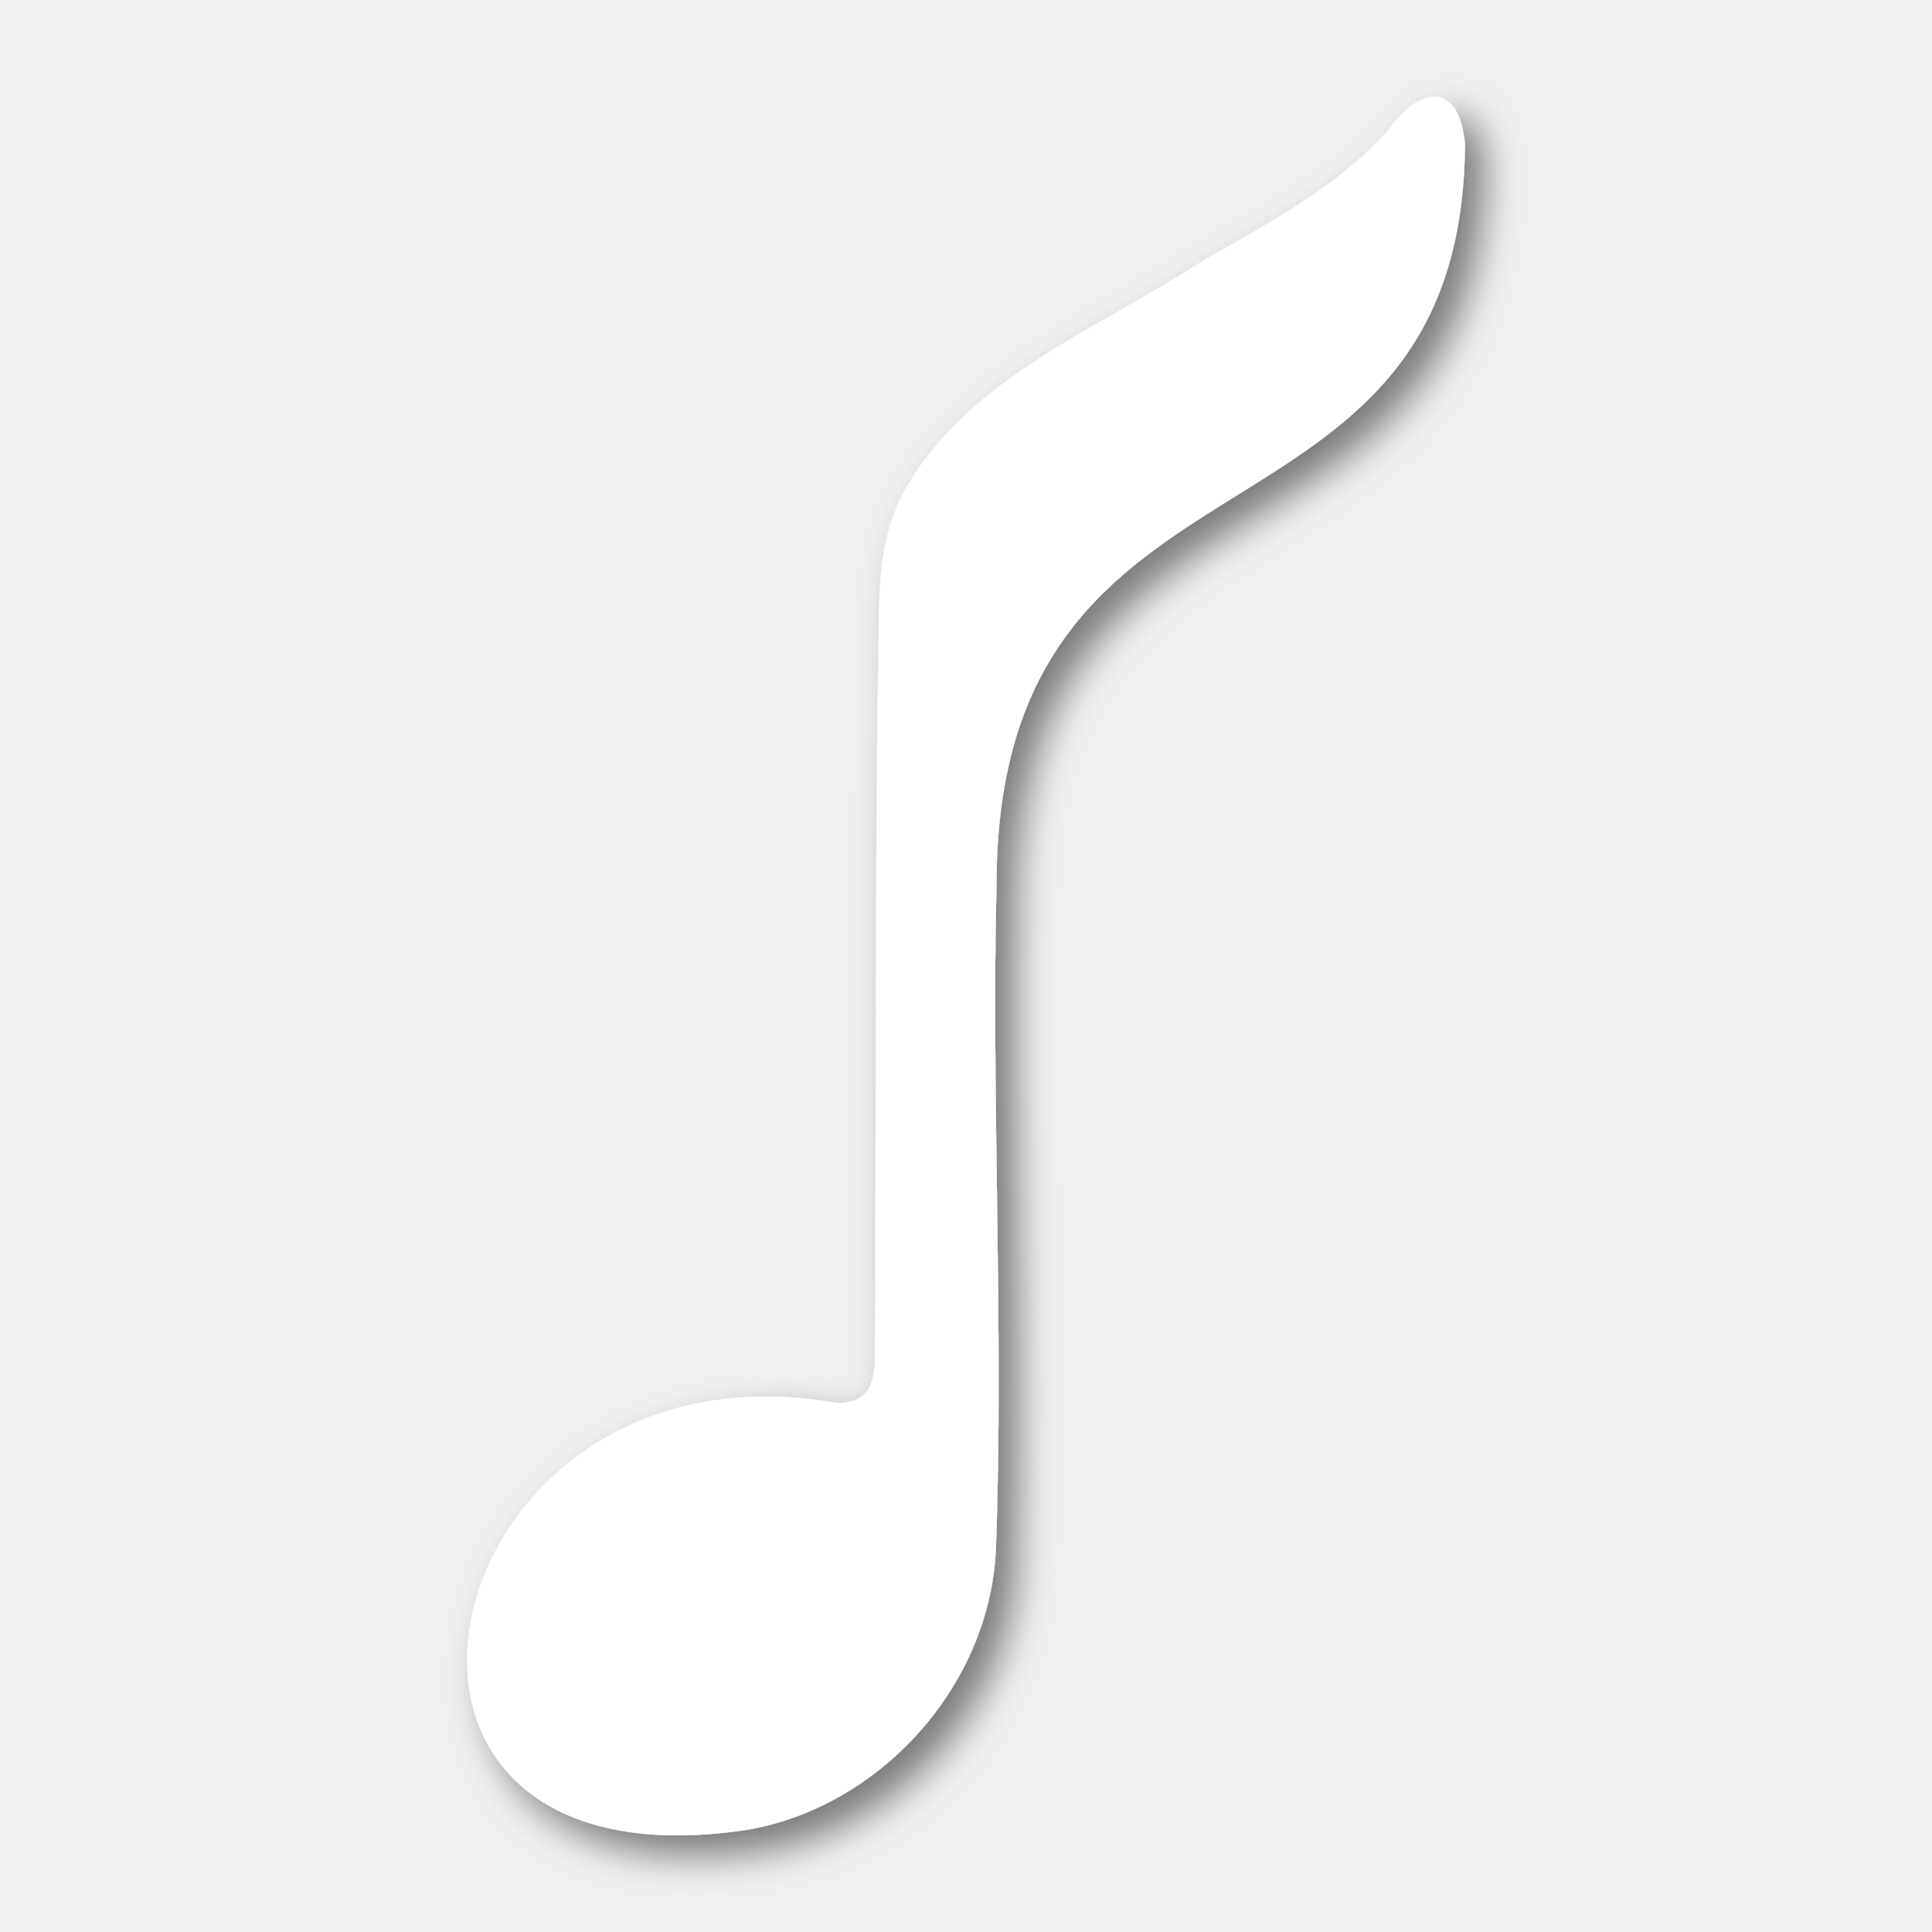
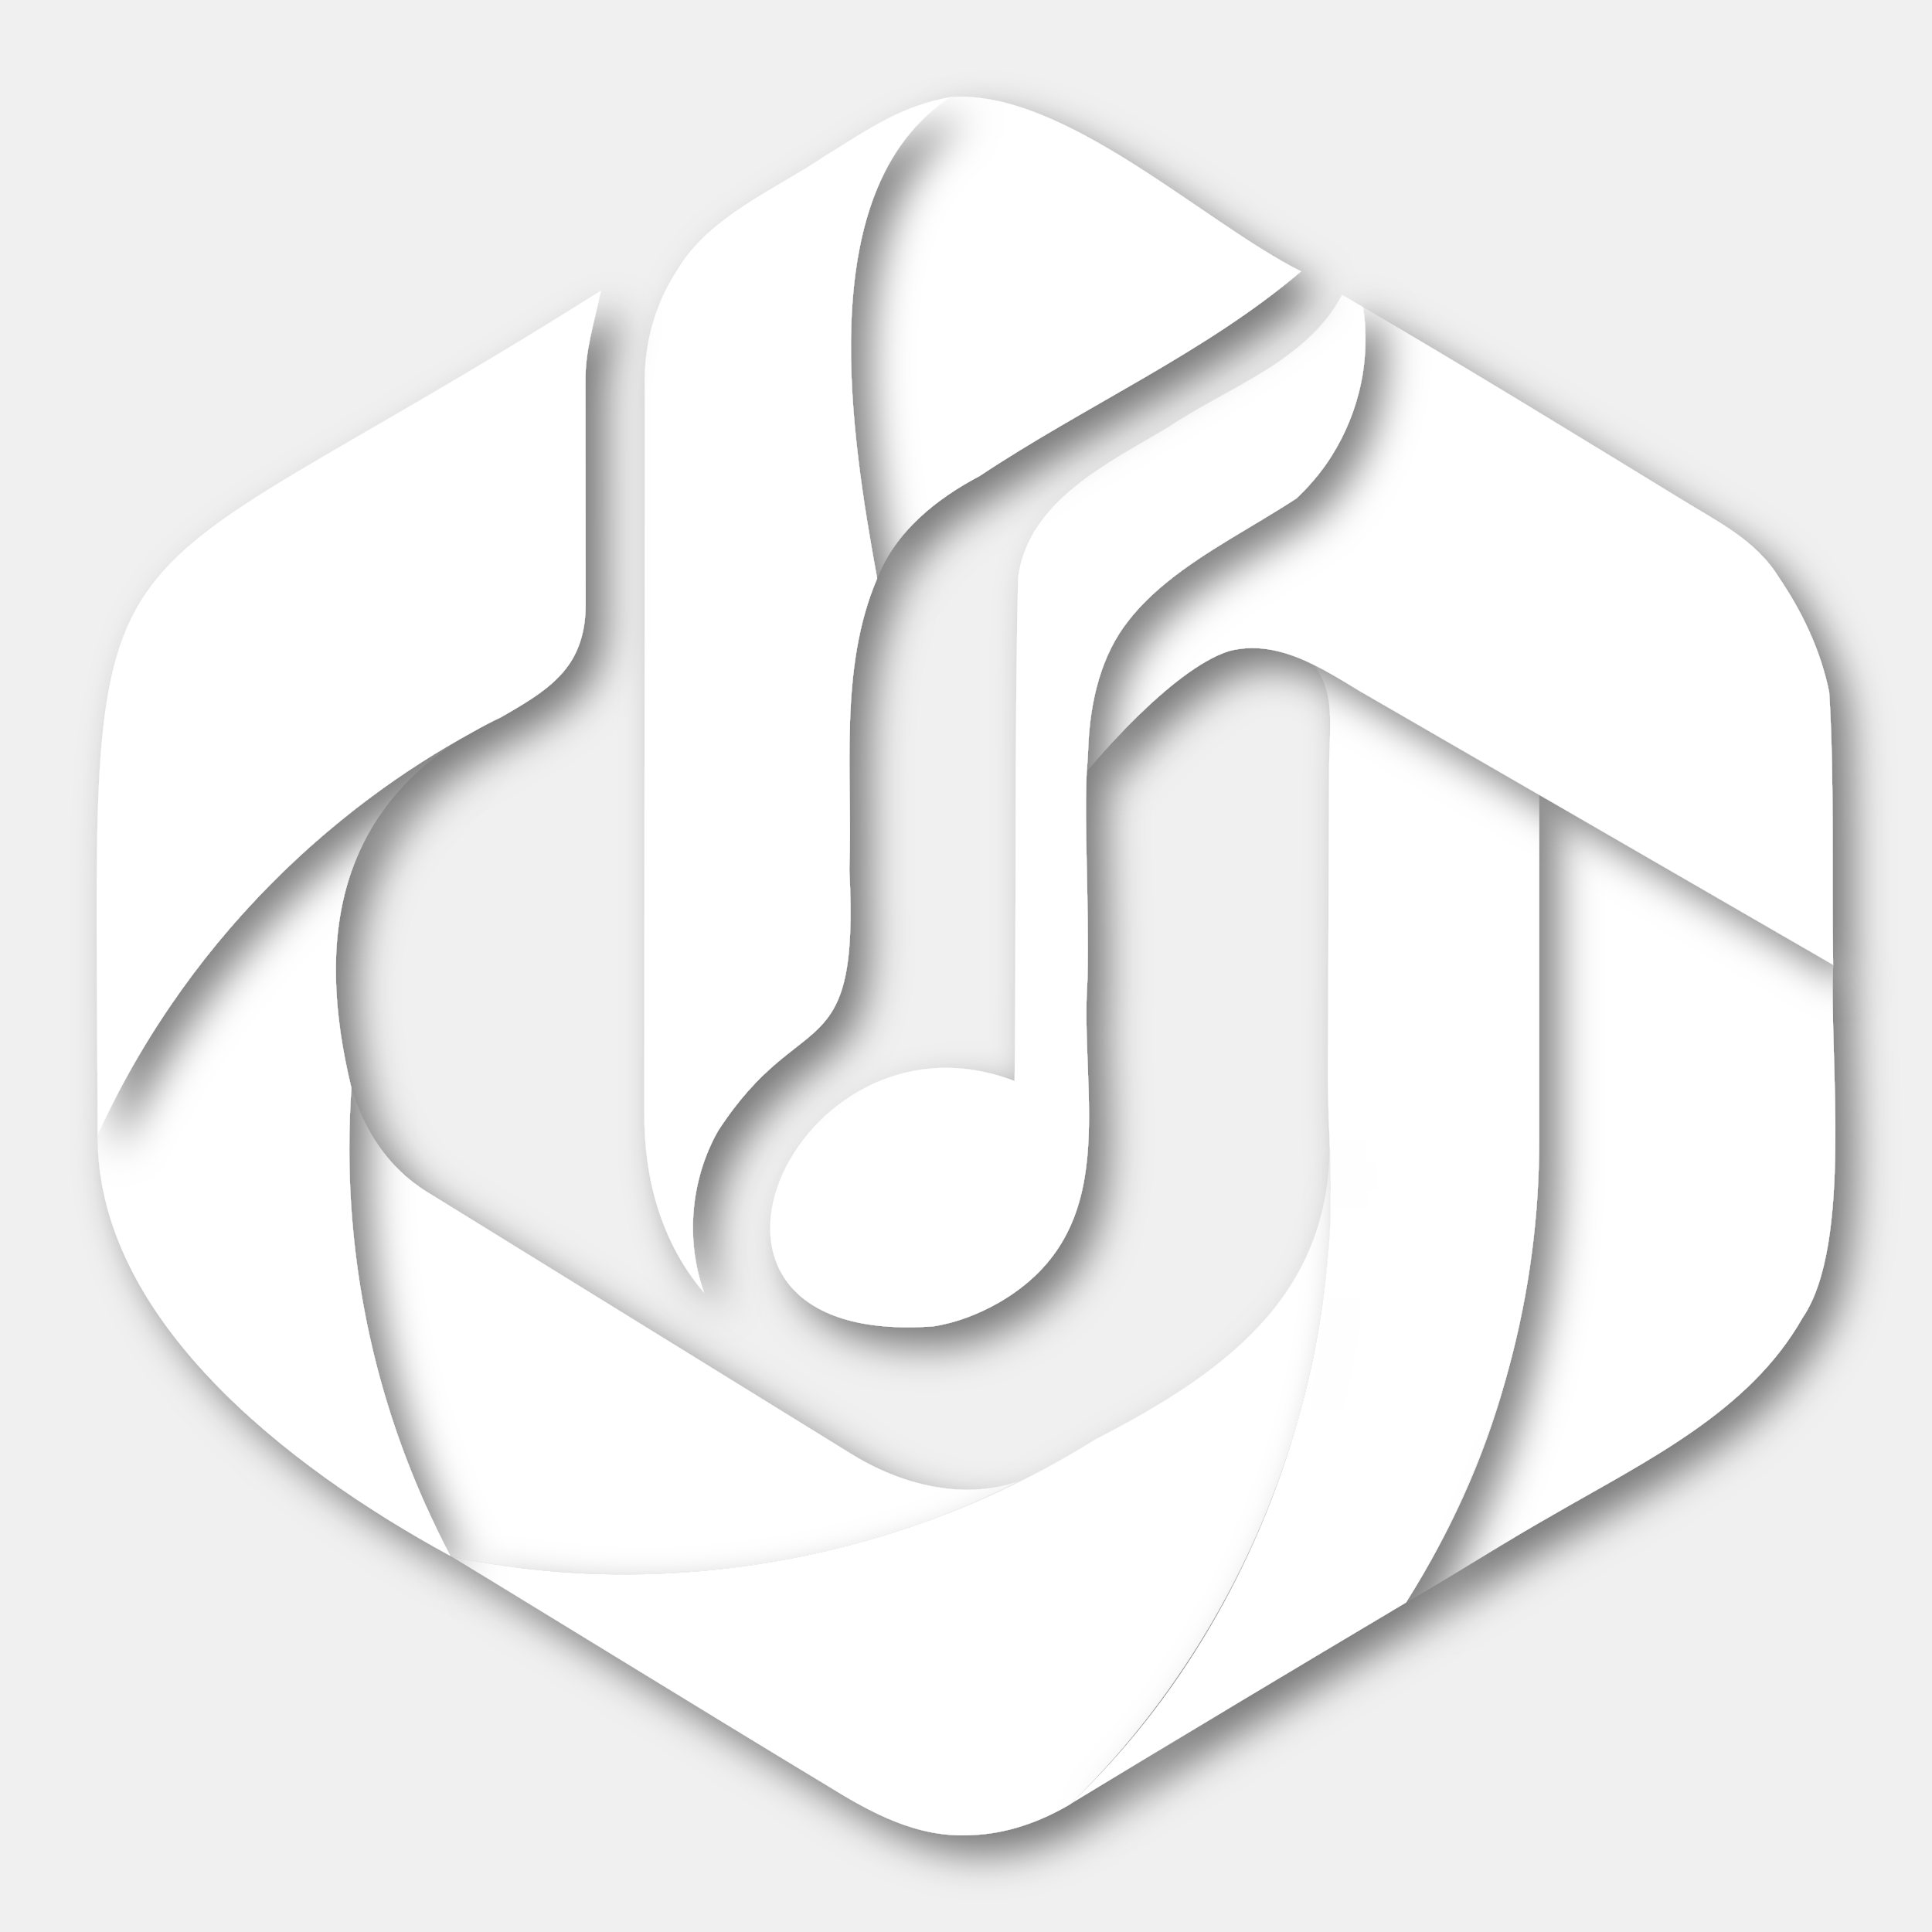
<svg xmlns="http://www.w3.org/2000/svg" id="Main" viewBox="0 0 1000 1000">
  <defs>
    <style>
      .cls-1 {
+         filter: url(#drop-shadow-1);
+       }
+ 
+       .cls-2 {
+         filter: url(#drop-shadow-3);
+       }
+ 
+       .cls-3 {
        filter: url(#drop-shadow-2);
      }

-       .cls-2 {
+       .cls-4 {
+         filter: url(#drop-shadow-9);
+       }
+ 
+       .cls-5 {
+         filter: url(#drop-shadow-6);
+       }
+ 
+       .cls-6 {
+         filter: url(#drop-shadow-7);
+       }
+ 
+       .cls-7 {
+         filter: url(#drop-shadow-8);
+       }
+ 
+       .cls-8 {
+         filter: url(#drop-shadow-5);
+       }
+ 
+       .cls-9 {
+         filter: url(#drop-shadow-4);
+       }
+ 
+       .cls-10 {
+         filter: url(#drop-shadow-13);
+       }
+ 
+       .cls-11 {
+         filter: url(#drop-shadow-12);
+       }
+ 
+       .cls-12 {
+         filter: url(#drop-shadow-11);
+       }
+ 
+       .cls-13 {
+         filter: url(#drop-shadow-10);
+       }
+ 
+       .cls-14 {
        fill: #fff;
      }
    </style>
-     <filter id="drop-shadow-2" x="221.52" y="30" width="576.96" height="960" filterUnits="userSpaceOnUse">
+     <filter id="drop-shadow-1" x="160.64" y="543.12" width="406.8" height="312" filterUnits="userSpaceOnUse">
      <feOffset dx="10" dy="10" />
      <feGaussianBlur result="blur" stdDeviation="10" />
      <feFlood flood-color="#000" flood-opacity=".5" />
      <feComposite in2="blur" operator="in" />
      <feComposite in="SourceGraphic" />
    </filter>
+     <filter id="drop-shadow-2" x="213.44" y="570.48" width="515.52" height="419.52" filterUnits="userSpaceOnUse">
+       <feOffset dx="10" dy="10" />
+       <feGaussianBlur result="blur-2" stdDeviation="10" />
+       <feFlood flood-color="#000" flood-opacity=".5" />
+       <feComposite in2="blur-2" operator="in" />
+       <feComposite in="SourceGraphic" />
+     </filter>
+     <filter id="drop-shadow-3" x="707.6" y="391.2" width="282.48" height="478.56" filterUnits="userSpaceOnUse">
+       <feOffset dx="10" dy="10" />
+       <feGaussianBlur result="blur-3" stdDeviation="10" />
+       <feFlood flood-color="#000" flood-opacity=".5" />
+       <feComposite in2="blur-3" operator="in" />
+       <feComposite in="SourceGraphic" />
+     </filter>
+     <filter id="drop-shadow-4" x="533.6" y="323.76" width="303.12" height="650.4" filterUnits="userSpaceOnUse">
+       <feOffset dx="10" dy="10" />
+       <feGaussianBlur result="blur-4" stdDeviation="10" />
+       <feFlood flood-color="#000" flood-opacity=".5" />
+       <feComposite in2="blur-4" operator="in" />
+       <feComposite in="SourceGraphic" />
+     </filter>
+     <filter id="drop-shadow-5" x="652.4" y="629.28" width="75.12" height="143.76" filterUnits="userSpaceOnUse">
+       <feOffset dx="10" dy="10" />
+       <feGaussianBlur result="blur-5" stdDeviation="10" />
+       <feFlood flood-color="#000" flood-opacity=".5" />
+       <feComposite in2="blur-5" operator="in" />
+       <feComposite in="SourceGraphic" />
+     </filter>
+     <filter id="drop-shadow-6" x="667.04" y="554.16" width="61.92" height="102.96" filterUnits="userSpaceOnUse">
+       <feOffset dx="10" dy="10" />
+       <feGaussianBlur result="blur-6" stdDeviation="10" />
+       <feFlood flood-color="#000" flood-opacity=".5" />
+       <feComposite in2="blur-6" operator="in" />
+       <feComposite in="SourceGraphic" />
+     </filter>
+     <filter id="drop-shadow-7" x="707.6" y="686.64" width="113.76" height="182.88" filterUnits="userSpaceOnUse">
+       <feOffset dx="10" dy="10" />
+       <feGaussianBlur result="blur-7" stdDeviation="10" />
+       <feFlood flood-color="#000" flood-opacity=".5" />
+       <feComposite in2="blur-7" operator="in" />
+       <feComposite in="SourceGraphic" />
+     </filter>
+     <filter id="drop-shadow-8" x="542.48" y="138.96" width="446.4" height="400.56" filterUnits="userSpaceOnUse">
+       <feOffset dx="10" dy="10" />
+       <feGaussianBlur result="blur-8" stdDeviation="10" />
+       <feFlood flood-color="#000" flood-opacity=".5" />
+       <feComposite in2="blur-8" operator="in" />
+       <feComposite in="SourceGraphic" />
+     </filter>
+     <filter id="drop-shadow-9" x="378.56" y="132.48" width="368.4" height="594.72" filterUnits="userSpaceOnUse">
+       <feOffset dx="10" dy="10" />
+       <feGaussianBlur result="blur-9" stdDeviation="10" />
+       <feFlood flood-color="#000" flood-opacity=".5" />
+       <feComposite in2="blur-9" operator="in" />
+       <feComposite in="SourceGraphic" />
+     </filter>
+     <filter id="drop-shadow-10" x="420.32" y="30" width="293.28" height="309.6" filterUnits="userSpaceOnUse">
+       <feOffset dx="10" dy="10" />
+       <feGaussianBlur result="blur-10" stdDeviation="10" />
+       <feFlood flood-color="#000" flood-opacity=".5" />
+       <feComposite in2="blur-10" operator="in" />
+       <feComposite in="SourceGraphic" />
+     </filter>
+     <filter id="drop-shadow-11" x="313.52" y="30" width="218.64" height="679.2" filterUnits="userSpaceOnUse">
+       <feOffset dx="10" dy="10" />
+       <feGaussianBlur result="blur-11" stdDeviation="10" />
+       <feFlood flood-color="#000" flood-opacity=".5" />
+       <feComposite in2="blur-11" operator="in" />
+       <feComposite in="SourceGraphic" />
+     </filter>
+     <filter id="drop-shadow-12" x="30.32" y="358.8" width="254.4" height="486.72" filterUnits="userSpaceOnUse">
+       <feOffset dx="10" dy="10" />
+       <feGaussianBlur result="blur-12" stdDeviation="10" />
+       <feFlood flood-color="#000" flood-opacity=".5" />
+       <feComposite in2="blur-12" operator="in" />
+       <feComposite in="SourceGraphic" />
+     </filter>
+     <filter id="drop-shadow-13" x="29.84" y="130.32" width="321.36" height="497.28" filterUnits="userSpaceOnUse">
+       <feOffset dx="10" dy="10" />
+       <feGaussianBlur result="blur-13" stdDeviation="10" />
+       <feFlood flood-color="#000" flood-opacity=".5" />
+       <feComposite in2="blur-13" operator="in" />
+       <feComposite in="SourceGraphic" />
+     </filter>
  </defs>
+   <path class="cls-14" d="M234.79,805.89c36.36,7.58,73.6,10.31,110.64,8.5-37.18,1.75-74.49-1.05-110.64-8.5Z" />
+   <path class="cls-14" d="M191.24,691.01c.07.33.14.66.22.99-.07-.33-.15-.66-.22-.99Z" />
+   <path class="cls-14" d="M353.11,813.95c-2.25.14-4.51.29-6.77.4,2.26-.11,4.51-.25,6.77-.4Z" />
+   <path class="cls-14" d="M189.44,682.34c.25,1.25.49,2.49.75,3.74-.26-1.24-.51-2.49-.75-3.74Z" />
+   <path class="cls-14" d="M688.79,617.06c-.04,10.69-.51,21.36-1.37,32.01,1.08-10.79,1.41-21.43,1.37-32.01Z" />
+   <path class="cls-14" d="M218.06,773.92c.44,1,.88,2,1.32,3-.45-1-.88-2-1.32-3Z" />
+   <path class="cls-14" d="M680.64,344.36c9.06,5.2,18.12,10.43,27.18,15.67-1.04-.6-2.09-1.22-3.14-1.82-7.7-4.65-15.71-9.7-24.04-13.85Z" />
+   <path class="cls-14" d="M700.5,212.83h0c1.65-4.71,2.95-9.55,3.95-14.45-2.8,13.52-8.1,26.5-15.52,38.13,4.77-7.4,8.67-15.36,11.56-23.69Z" />
+   <path class="cls-14" d="M440.67,167.95c-1.61,46.33,6.83,95.46,13.37,131.47-6.52-36.01-14.97-85.14-13.37-131.47Z" />
+   <path class="cls-14" d="M671.83,735.01c-4.26,15-9.31,29.77-15.1,44.25-23.11,57.94-58.29,111.31-102.92,154.66,56.58-53.76,96.86-123.71,118.02-198.91Z" />
+   <path class="cls-14" d="M188.98,414.88c-3.15,2.37-6.26,4.78-9.33,7.26,3.07-2.46,6.19-4.88,9.33-7.26Z" />
+   <path class="cls-14" d="M75.77,539.86c.64-1.04,1.28-2.08,1.91-3.12-.68,1.1-1.37,2.21-2.04,3.31.04-.06.09-.14.13-.2Z" />
  <g class="cls-1">
-     <path class="cls-2" d="M515.78,458.78c-.36-243.96,240.65-161.09,242.51-384.02-3.09-32.98-23.17-30.35-39.48-7.76-25.41,29.02-61.34,47.99-95.18,67.39-55.59,36.44-127.91,63.02-158.66,125.84-7.29,16.32-9.4,33.72-9.87,51.16-2.47,117.1-1.41,269.02-2.34,388.25.6,14.74-2.58,28.33-21.66,26.2-209.53-35.39-273.71,255.39-45.08,221.39,69.41-11.53,127.01-74.96,129.51-146.79,4.03-109.39-2.38-235.03.24-341.13l.02-.53Z" />
+     <path class="cls-14" d="M234.79,805.89c36.15,7.45,73.46,10.25,110.64,8.5.3-.01.61-.03.91-.04,2.26-.11,4.51-.25,6.77-.4,42.97-2.83,85.58-11.77,126.13-26.35,16.45-6.01,32.52-12.97,48.06-20.93-29.31,10.22-61.68,1.54-87.26-14.45l-218.92-135.22c-20.56-12.69-32.59-32.07-39.22-53.87-2.65,38.8-.3,78.13,7,116.49.17.91.35,1.81.53,2.71.24,1.25.5,2.49.75,3.74.34,1.65.69,3.29,1.05,4.94.07.33.14.66.22.99,6.28,28.41,15.24,55.81,26.61,81.93.44,1,.87,2,1.32,3,.15.35.31.69.47,1.04,4.25,9.4,8.85,18.64,13.79,27.69.01,0,.02,0,.04,0,0,0-.01,0-.02-.01.38.08.76.15,1.14.23Z" />
+   </g>
+   <g class="cls-3">
+     <path class="cls-14" d="M656.73,779.26c5.79-14.48,10.83-29.25,15.1-44.25.22-.72.41-1.44.61-2.16,7.55-27.34,12.59-55.36,14.96-83.53,0-.08.02-.17.03-.25.85-10.64,1.32-21.32,1.37-32.01-.03-8.83-.31-17.63-.63-26.46,1.05,79.79-54.12,119.98-121.17,154.44-27.59,17.28-57.08,31.53-87.75,42.56-40.55,14.58-83.16,23.52-126.13,26.35-2.25.15-4.51.28-6.77.4-.3.02-.61.03-.91.04-37.04,1.81-74.28-.92-110.64-8.5-.38-.08-.76-.15-1.14-.23,0,0,.01,0,.02.01,62.93,38.07,131.41,80.48,193.15,117.74,23.81,14.77,47.74,28.13,76.24,26.45,0,0,.02,0,.03,0,17.94-.69,35.34-6.85,50.72-15.94,44.63-43.35,79.81-96.72,102.92-154.66Z" />
+   </g>
+   <g class="cls-2">
+     <path class="cls-14" d="M932.93,682.22c-27.44,48.41-80.37,73.69-128.32,101.43-25.88,14.63-51.16,30.88-76.91,45.9,0-.01.01-.03.01-.04.02-.02.04-.03.04-.05.02-.01.03-.03.03-.04,26.64-42.06,43.26-82.47,53.53-122.62,10.25-38.2,15.5-77.76,15.39-117.35,0-.44,0-.88-.01-1.31v-176.73c6.33,3.65,12.67,7.32,19,10.98,44.39,25.67,88.8,51.36,133.15,76.99v.79c-2.14,46.15,10.42,143.79-15.91,182.05Z" />
+   </g>
+   <g class="cls-9">
+     <path class="cls-14" d="M781.31,706.81c10.25-38.2,15.49-77.76,15.38-117.36,0-.43,0-.87,0-1.31v-176.73c-14.42-8.35-28.84-16.68-43.26-25.01-2.44-1.4-4.87-2.82-7.31-4.22h0c-.68-.41-1.38-.8-2.06-1.2-11.71-6.78-23.42-13.56-35.14-20.32-.37-.21-.73-.42-1.1-.63-9.05-5.23-18.12-10.46-27.18-15.67-.3-.15-.59-.31-.9-.45,11.74,14.36,8.33,31.89,8.19,54.74-.18,48.73-.4,97.63-.59,146.36-.29,12.87.1,25.44.56,37.92.06,1.05.12,2.1.15,3.13,0,.05,0,.12,0,.18.54,9.42.78,18.92.76,28.45,0,.79,0,1.58-.02,2.37.04,10.58-.29,21.21-1.37,32.01,0,.08-.02.17-.03.25-2.27,28.23-7.34,56.24-14.96,83.53-.2.72-.4,1.44-.61,2.16-21.16,75.2-61.44,145.15-118.02,198.91,56.92-34.65,116.81-70.47,173.94-104.46.02,0,.03-.03.03-.04,23.93-37.88,41.94-79.38,53.54-122.62Z" />
+   </g>
+   <g class="cls-8">
+     <path class="cls-14" d="M687.4,649.32c-2.37,28.17-7.41,56.19-14.96,83.53,7.62-27.29,12.69-55.3,14.96-83.53Z" />
+   </g>
+   <g class="cls-5">
+     <path class="cls-14" d="M688.81,614.69c.03-9.53-.22-19.03-.76-28.45,0-.06,0-.13,0-.18-.04-1.04-.09-2.08-.15-3.13-.15-2.81-.38-5.66-.67-8.56.27,3.21.5,6.43.71,9.67.08,2.16.15,4.31.23,6.46v.1c.32,8.83.6,17.63.63,26.46.02-.79.02-1.58.02-2.37Z" />
+   </g>
+   <g class="cls-6">
+     <path class="cls-14" d="M781.31,706.81c-11.6,43.23-29.61,84.74-53.54,122.62,26.65-42.06,43.26-82.47,53.54-122.62Z" />
+   </g>
+   <g class="cls-7">
+     <path class="cls-14" d="M704.68,358.21c1.04.6,2.09,1.22,3.14,1.82.37.21.73.42,1.1.63,11.72,6.76,23.43,13.54,35.14,20.32.68.4,1.38.79,2.06,1.19h0c2.44,1.41,4.87,2.83,7.31,4.23,14.42,8.33,28.84,16.66,43.26,25.01,6.33,3.66,12.67,7.32,19.01,10.98,44.39,25.67,88.79,51.35,133.14,76.99-.75-43.7.76-97.24-2.04-141.06-4.34-21.51-13.88-41.62-26.2-59.68-11.83-19.17-31.72-28.68-50.25-40.14-54.11-33.11-110.11-67.47-164.78-99.43,1.02,6.83,1.39,13.77,1.13,20.7,0,.34-.03.68-.04,1.03-.02.5-.04,1-.08,1.5-.03.55-.06,1.1-.11,1.66-.03.48-.06.95-.12,1.44-.17,2.05-.4,4.1-.69,6.14-.1.73-.21,1.46-.33,2.19-.08.5-.16.98-.25,1.48-.19,1.07-.4,2.13-.62,3.19-.99,4.9-2.3,9.73-3.95,14.45h0c-2.9,8.33-6.79,16.29-11.56,23.69-.31.5-.64.99-.96,1.48-.43.67-.88,1.33-1.34,1.98-.37.54-.75,1.07-1.13,1.6-.3.41-.6.83-.92,1.24-.67.91-1.36,1.82-2.07,2.7-3.16,3.99-6.59,7.76-10.26,11.29-.42.41-.85.81-1.29,1.22,0,0,0,.02-.02.02-21.69,14.19-46.91,26.97-67.14,43.47-7.35,6-14.04,12.48-19.66,19.69-14.03,17.63-19.98,41.47-20.88,66.19-.19,4.94-.7,11.04-.76,11.79,0,.05,0,.07,0,.07h0c.66-.82,43.04-52.67,73.71-62.32,15.35-3.91,29.86.29,43.51,6.98.31.14.6.3.9.45,8.33,4.15,16.34,9.2,24.04,13.85Z" />
+   </g>
+   <g class="cls-4">
+     <path class="cls-14" d="M562.51,399.18c.06-.75.58-6.84.76-11.79.9-24.72,6.85-48.56,20.88-66.19,5.62-7.21,12.32-13.69,19.66-19.69,20.23-16.49,45.45-29.28,67.14-43.47,0,0,.02,0,.02-.02.43-.41.86-.8,1.29-1.22,3.67-3.53,7.09-7.3,10.26-11.29.71-.88,1.4-1.79,2.07-2.7.31-.41.62-.83.92-1.24.39-.53.76-1.06,1.13-1.6.46-.65.91-1.31,1.34-1.98.32-.49.65-.98.96-1.48,7.42-11.63,12.72-24.61,15.52-38.13.22-1.06.43-2.12.62-3.19.09-.5.17-.98.25-1.48.13-.73.23-1.46.33-2.19.29-2.04.52-4.09.69-6.14.05-.49.09-.96.12-1.44.04-.56.08-1.11.11-1.66.04-.5.06-1,.08-1.5.02-.34.04-.68.04-1.03.26-6.92-.12-13.87-1.13-20.7l-10.89-6.46c-18.22,34.62-59.54,48.02-89.83,68.45-30.68,18.38-72.65,37.98-77.87,77.77-1.92,76.48-.94,184.14-1.82,260.77-113.78-44.04-195.99,138.23-41.97,126.95,12.21-1.96,23.38-6.4,33.75-12.26,0,0,0,0,0,0,65.24-37.79,41.69-107.11,45.97-167.45.83-43.05-1.74-77.84-.41-107.58h0s0-.02,0-.06Z" />
+   </g>
+   <g class="cls-13">
+     <path class="cls-14" d="M440.67,167.95c-1.6,46.33,6.85,95.46,13.37,131.47,9.25-24.14,30.63-41.25,52.96-53,55.05-36.64,117.35-64.09,166.42-105.95-50.42-25.17-122.12-94.05-181.28-90.32,0,0,0,0,0,0,0,0,0,0,.01,0-37.17,24.15-49.79,69.45-51.47,117.8Z" />
+   </g>
+   <g class="cls-12">
+     <path class="cls-14" d="M371.71,585.3c43.22-66.53,73.32-30.41,67.93-135.17,1.79-49.42-5.68-103.84,14.39-150.71-6.53-36.01-14.97-85.14-13.37-131.47,1.68-48.35,14.29-93.65,51.47-117.8,0,0,0,0-.01,0-26.41,5.02-41.25,15.87-65.65,30.92-24.12,16.42-59.57,30.89-75.84,58.6h0c-8.33,12.66-13.78,27.19-15.88,42.2-.7,5.01-1.05,10.08-1.05,15.14,0,0-.19,379.42-.19,379.42-.21,33.61,8.84,66.89,30.92,92.66-9.76-27.38-6.98-58.56,7.27-83.8Z" />
+   </g>
+   <g class="cls-11">
+     <path class="cls-14" d="M218.06,773.92c-11.36-26.12-20.33-53.52-26.61-81.93-.07-.33-.14-.66-.22-.99-.36-1.64-.7-3.29-1.05-4.94-.26-1.24-.5-2.49-.75-3.74-.18-.9-.36-1.81-.53-2.71-5.29-27.62-8.07-56.14-8.07-85.3,0-10.48.37-20.88,1.07-31.18-19.15-78.75-6.37-144.42,62.73-184.23-18.27,9.98-35.81,21.22-52.5,33.61-1.05.78-2.1,1.58-3.16,2.37-3.14,2.38-6.26,4.8-9.33,7.26-1.03.82-2.06,1.65-3.07,2.48-1.02.83-2.04,1.67-3.05,2.5-1.28,1.05-2.55,2.12-3.82,3.2-.74.62-1.47,1.25-2.21,1.88-2.1,1.8-4.2,3.63-6.27,5.46-.52.46-1.03.92-1.55,1.38-.9.81-1.79,1.62-2.68,2.43-1.18,1.08-2.36,2.16-3.52,3.24-4.67,4.34-9.25,8.79-13.72,13.33-19.04,19.28-36.35,40.25-51.62,62.66-.9,1.31-1.8,2.64-2.68,3.97-.86,1.29-1.72,2.58-2.56,3.88-.04.05-.07.1-.1.15-.65.99-1.29,1.98-1.92,2.98-1.08,1.67-2.14,3.36-3.2,5.05-.63,1.04-1.27,2.07-1.91,3.12-.04.06-.09.14-.13.2-9.31,15.23-17.7,31.04-25.11,47.33-.53,94.7,97.05,171.33,182.71,218.02-4.77-8.97-9.22-18.13-13.39-27.44-.16-.35-.31-.69-.47-1.04-.44-1-.88-2-1.32-3Z" />
+   </g>
+   <g class="cls-10">
+     <path class="cls-14" d="M77.68,536.74c1.06-1.69,2.12-3.38,3.2-5.05.63-1,1.28-1.99,1.92-2.98.03-.05.06-.11.1-.15.85-1.3,1.7-2.59,2.56-3.88.88-1.33,1.78-2.66,2.68-3.97,15.27-22.41,32.58-43.39,51.62-62.66,4.47-4.55,9.05-8.99,13.72-13.33,1.16-1.08,2.34-2.16,3.52-3.24.89-.81,1.78-1.62,2.68-2.43.51-.46,1.02-.92,1.55-1.38,2.07-1.84,4.16-3.66,6.27-5.46.74-.63,1.47-1.26,2.21-1.88,1.27-1.08,2.54-2.14,3.82-3.2,1.01-.84,2.03-1.67,3.05-2.5,1.02-.83,2.04-1.66,3.07-2.48,3.07-2.48,6.19-4.89,9.33-7.26,1.05-.79,2.1-1.58,3.16-2.37,16.73-12.45,34.34-23.73,52.69-33.73,4.58-2.63,9.4-5.15,14.48-7.55,11.83-6.82,25.25-14.38,33.44-24.9,6.43-8.06,9.58-18.04,10.22-28.32.13-1.82.18-3.6.18-5.44l-.11-115.77c0-15.84,4.08-28.07,8.02-46.38C31.01,327.36,49.72,245.6,50.53,587.39c7.41-16.29,15.81-32.1,25.11-47.33.67-1.11,1.36-2.21,2.04-3.31Z" />
  </g>
</svg>
